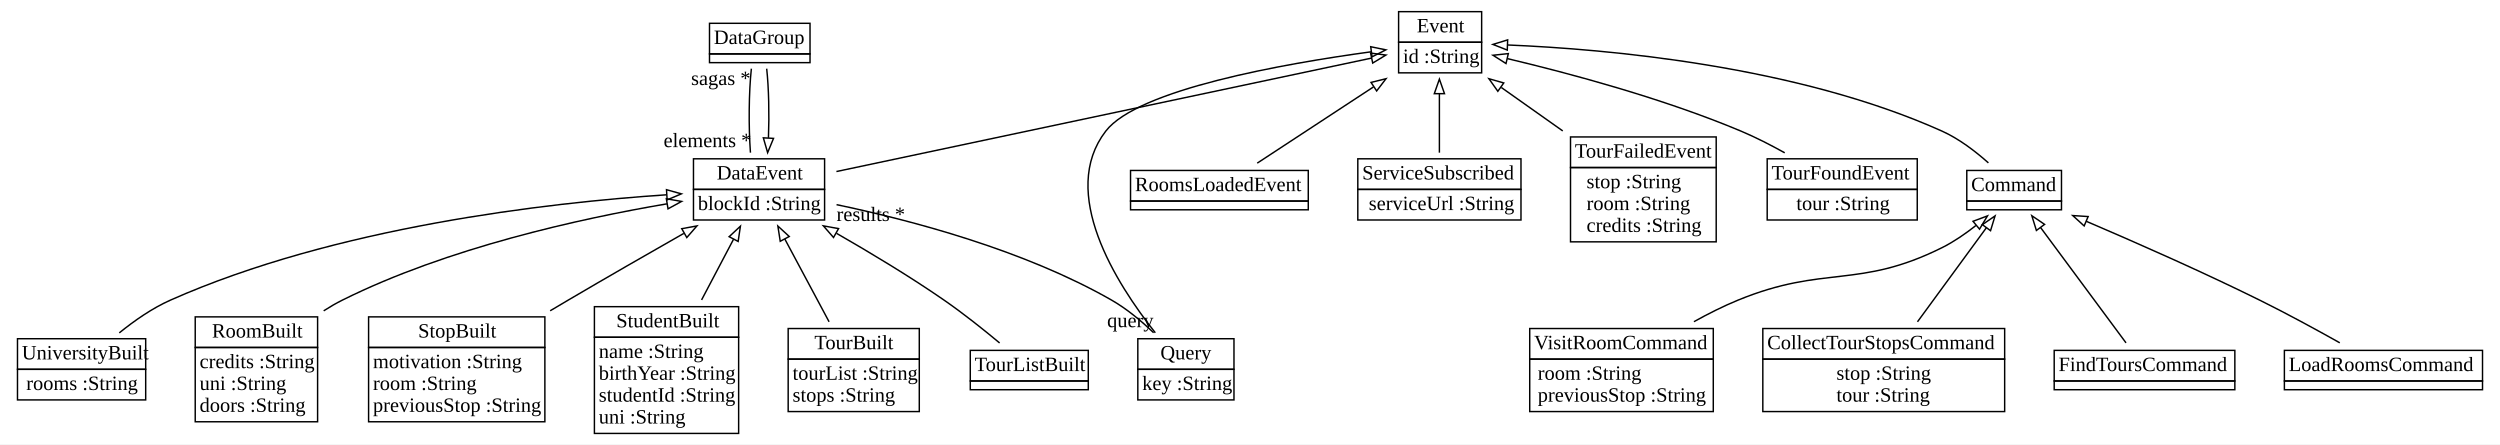
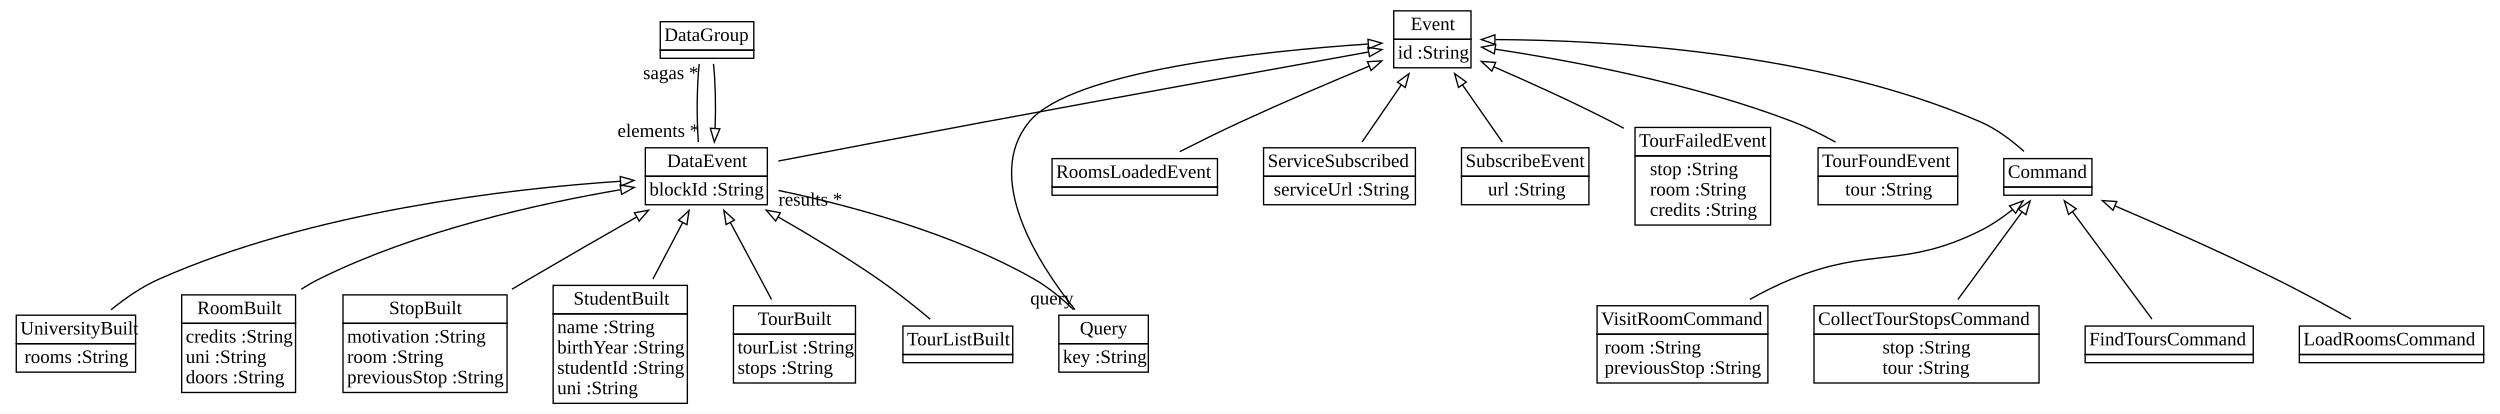
- <svg xmlns="http://www.w3.org/2000/svg" width="1716px" height="305px" viewBox="0.00 0.00 1716.00 305.00">
+ <svg xmlns="http://www.w3.org/2000/svg" width="1844px" height="305px" viewBox="0.00 0.00 1844.00 305.00">
  <g id="graph0" class="graph" transform="scale(1.0 1.0) rotate(0) translate(4 301)">
-     <polygon fill="white" stroke="none" points="-4,4 -4,-301 1712,-301 1712,4 -4,4" />
+     <polygon fill="white" stroke="none" points="-4,4 -4,-301 1840,-301 1840,4 -4,4" />
    <g id="node1" class="node">
-       <polygon fill="none" stroke="black" points="1206,-54.5 1206,-75.5 1372,-75.5 1372,-54.5 1206,-54.5" />
-       <text text-anchor="start" x="1209" y="-61.3" font-family="Times New Roman,serif" font-size="14.00">CollectTourStopsCommand</text>
-       <polygon fill="none" stroke="black" points="1206,-18.5 1206,-54.5 1372,-54.5 1372,-18.5 1206,-18.5" />
-       <text text-anchor="start" x="1256.5" y="-40.3" font-family="Times New Roman,serif" font-size="14.00">stop :String</text>
-       <text text-anchor="start" x="1256.5" y="-25.3" font-family="Times New Roman,serif" font-size="14.00">tour :String</text>
+       <polygon fill="none" stroke="black" points="1334,-54.5 1334,-75.5 1500,-75.5 1500,-54.5 1334,-54.5" />
+       <text text-anchor="start" x="1337" y="-61.3" font-family="Times New Roman,serif" font-size="14.00">CollectTourStopsCommand</text>
+       <polygon fill="none" stroke="black" points="1334,-18.5 1334,-54.5 1500,-54.5 1500,-18.5 1334,-18.5" />
+       <text text-anchor="start" x="1384.5" y="-40.3" font-family="Times New Roman,serif" font-size="14.00">stop :String</text>
+       <text text-anchor="start" x="1384.5" y="-25.3" font-family="Times New Roman,serif" font-size="14.00">tour :String</text>
    </g>
    <g id="node2" class="node">
-       <polygon fill="none" stroke="black" points="1346,-163 1346,-184 1411,-184 1411,-163 1346,-163" />
-       <text text-anchor="start" x="1349" y="-169.8" font-family="Times New Roman,serif" font-size="14.00">Command</text>
-       <polygon fill="none" stroke="black" points="1346,-157 1346,-163 1411,-163 1411,-157 1346,-157" />
+       <polygon fill="none" stroke="black" points="1474,-163 1474,-184 1539,-184 1539,-163 1474,-163" />
+       <text text-anchor="start" x="1477" y="-169.8" font-family="Times New Roman,serif" font-size="14.00">Command</text>
+       <polygon fill="none" stroke="black" points="1474,-157 1474,-163 1539,-163 1539,-157 1474,-157" />
    </g>
    <g id="edge3" class="edge">
-       <path fill="none" stroke="black" d="M1312.15,-80.106C1326.89,-100.227 1345.72,-125.939 1359.47,-144.706" />
-       <polygon fill="none" stroke="black" points="1356.66,-146.796 1365.4,-152.794 1362.31,-142.659 1356.66,-146.796" />
+       <path fill="none" stroke="black" d="M1440.15,-80.106C1454.89,-100.227 1473.72,-125.939 1487.47,-144.706" />
+       <polygon fill="none" stroke="black" points="1484.66,-146.796 1493.4,-152.794 1490.31,-142.659 1484.66,-146.796" />
    </g>
    <g id="node5" class="node">
-       <polygon fill="none" stroke="black" points="956,-272 956,-293 1013,-293 1013,-272 956,-272" />
-       <text text-anchor="start" x="968.5" y="-278.8" font-family="Times New Roman,serif" font-size="14.00">Event</text>
-       <polygon fill="none" stroke="black" points="956,-251 956,-272 1013,-272 1013,-251 956,-251" />
-       <text text-anchor="start" x="959" y="-257.8" font-family="Times New Roman,serif" font-size="14.00">id :String</text>
+       <polygon fill="none" stroke="black" points="1024,-272 1024,-293 1081,-293 1081,-272 1024,-272" />
+       <text text-anchor="start" x="1036.5" y="-278.8" font-family="Times New Roman,serif" font-size="14.00">Event</text>
+       <polygon fill="none" stroke="black" points="1024,-251 1024,-272 1081,-272 1081,-251 1024,-251" />
+       <text text-anchor="start" x="1027" y="-257.8" font-family="Times New Roman,serif" font-size="14.00">id :String</text>
    </g>
    <g id="edge4" class="edge">
-       <path fill="none" stroke="black" d="M1360.84,-189.197C1352.03,-197.046 1340.7,-205.743 1329,-211 1229.17,-255.845 1099.16,-267.29 1030.76,-270.133" />
-       <polygon fill="none" stroke="black" points="1030.59,-266.637 1020.73,-270.506 1030.85,-273.632 1030.59,-266.637" />
+       <path fill="none" stroke="black" d="M1488.89,-189.326C1480.1,-197.205 1468.77,-205.89 1457,-211 1335.73,-263.659 1176.88,-271.471 1099.08,-271.807" />
+       <polygon fill="none" stroke="black" points="1098.65,-268.307 1088.65,-271.808 1098.65,-275.307 1098.65,-268.307" />
    </g>
    <g id="node3" class="node">
      <polygon fill="none" stroke="black" points="472,-171 472,-192 562,-192 562,-171 472,-171" />
      <text text-anchor="start" x="488" y="-177.8" font-family="Times New Roman,serif" font-size="14.00">DataEvent</text>
      <polygon fill="none" stroke="black" points="472,-150 472,-171 562,-171 562,-150 472,-150" />
      <text text-anchor="start" x="475" y="-156.8" font-family="Times New Roman,serif" font-size="14.00">blockId :String</text>
    </g>
    <g id="node4" class="node">
      <polygon fill="none" stroke="black" points="483,-264 483,-285 552,-285 552,-264 483,-264" />
      <text text-anchor="start" x="486" y="-270.8" font-family="Times New Roman,serif" font-size="14.00">DataGroup</text>
      <polygon fill="none" stroke="black" points="483,-258 483,-264 552,-264 552,-258 483,-258" />
    </g>
    <g id="edge1" class="edge">
      <path fill="none" stroke="black" d="M511.103,-196.218C509.782,-214.078 509.995,-237.941 511.744,-253.858" />
      <text text-anchor="middle" x="490.744" y="-242.658" font-family="Times New Roman,serif" font-size="14.00">sagas *</text>
      <text text-anchor="middle" x="481.603" y="-200.018" font-family="Times New Roman,serif" font-size="14.00">elements *</text>
    </g>
    <g id="edge5" class="edge">
-       <path fill="none" stroke="black" d="M570.116,-183.26C662.214,-202.784 850.04,-242.602 937.394,-261.12" />
-       <polygon fill="none" stroke="black" points="936.777,-264.567 947.286,-263.217 938.229,-257.719 936.777,-264.567" />
+       <path fill="none" stroke="black" d="M570.072,-182.219C611.446,-190.157 670.355,-201.393 722,-211 822.867,-229.764 941.207,-251.121 1005.19,-262.613" />
+       <polygon fill="none" stroke="black" points="1004.9,-266.116 1015.36,-264.438 1006.13,-259.226 1004.9,-266.116" />
    </g>
    <g id="edge6" class="edge">
      <path fill="none" stroke="black" d="M522.256,-253.858C523.69,-240.801 524.092,-222.397 523.461,-206.346" />
      <polygon fill="none" stroke="black" points="526.947,-206.008 522.897,-196.218 519.958,-206.397 526.947,-206.008" />
    </g>
    <g id="node6" class="node">
-       <polygon fill="none" stroke="black" points="1406,-39.5 1406,-60.5 1530,-60.5 1530,-39.5 1406,-39.5" />
-       <text text-anchor="start" x="1409" y="-46.3" font-family="Times New Roman,serif" font-size="14.00">FindToursCommand</text>
-       <polygon fill="none" stroke="black" points="1406,-33.5 1406,-39.5 1530,-39.5 1530,-33.5 1406,-33.5" />
+       <polygon fill="none" stroke="black" points="1534,-39.5 1534,-60.5 1658,-60.5 1658,-39.5 1534,-39.5" />
+       <text text-anchor="start" x="1537" y="-46.3" font-family="Times New Roman,serif" font-size="14.00">FindToursCommand</text>
+       <polygon fill="none" stroke="black" points="1534,-33.5 1534,-39.5 1658,-39.5 1658,-33.5 1534,-33.5" />
    </g>
    <g id="edge7" class="edge">
-       <path fill="none" stroke="black" d="M1455.3,-65.65C1440.02,-86.274 1414.25,-121.066 1396.7,-144.758" />
-       <polygon fill="none" stroke="black" points="1393.78,-142.818 1390.64,-152.937 1399.4,-146.985 1393.78,-142.818" />
+       <path fill="none" stroke="black" d="M1583.3,-65.65C1568.02,-86.274 1542.25,-121.066 1524.7,-144.758" />
+       <polygon fill="none" stroke="black" points="1521.78,-142.818 1518.64,-152.937 1527.4,-146.985 1521.78,-142.818" />
    </g>
    <g id="node7" class="node">
-       <polygon fill="none" stroke="black" points="1564,-39.5 1564,-60.5 1700,-60.5 1700,-39.5 1564,-39.5" />
-       <text text-anchor="start" x="1567" y="-46.3" font-family="Times New Roman,serif" font-size="14.00">LoadRoomsCommand</text>
-       <polygon fill="none" stroke="black" points="1564,-33.5 1564,-39.5 1700,-39.5 1700,-33.5 1564,-33.5" />
+       <polygon fill="none" stroke="black" points="1692,-39.5 1692,-60.5 1828,-60.5 1828,-39.5 1692,-39.5" />
+       <text text-anchor="start" x="1695" y="-46.3" font-family="Times New Roman,serif" font-size="14.00">LoadRoomsCommand</text>
+       <polygon fill="none" stroke="black" points="1692,-33.5 1692,-39.5 1828,-39.5 1828,-33.5 1692,-33.5" />
    </g>
    <g id="edge8" class="edge">
-       <path fill="none" stroke="black" d="M1602.03,-65.687C1585.89,-74.738 1565.55,-85.831 1547,-95 1507.55,-114.505 1461.88,-134.63 1427.97,-149.117" />
-       <polygon fill="none" stroke="black" points="1426.56,-145.912 1418.73,-153.048 1429.3,-152.353 1426.56,-145.912" />
+       <path fill="none" stroke="black" d="M1730.03,-65.687C1713.89,-74.738 1693.55,-85.831 1675,-95 1635.55,-114.505 1589.88,-134.63 1555.97,-149.117" />
+       <polygon fill="none" stroke="black" points="1554.56,-145.912 1546.73,-153.048 1557.3,-152.353 1554.56,-145.912" />
    </g>
    <g id="node8" class="node">
      <polygon fill="none" stroke="black" points="777,-47.5 777,-68.5 843,-68.5 843,-47.5 777,-47.5" />
      <text text-anchor="start" x="792.5" y="-54.3" font-family="Times New Roman,serif" font-size="14.00">Query</text>
      <polygon fill="none" stroke="black" points="777,-26.5 777,-47.5 843,-47.5 843,-26.5 777,-26.5" />
      <text text-anchor="start" x="780" y="-33.3" font-family="Times New Roman,serif" font-size="14.00">key :String</text>
    </g>
    <g id="edge2" class="edge">
      <path fill="none" stroke="black" d="M787.851,-72.626C779.455,-80.65 769.399,-89.047 759,-95 698.877,-129.417 621.133,-149.873 570.208,-160.52" />
      <text text-anchor="middle" x="593.708" y="-149.32" font-family="Times New Roman,serif" font-size="14.00">results *</text>
      <text text-anchor="middle" x="771.851" y="-76.426" font-family="Times New Roman,serif" font-size="14.00">query</text>
    </g>
    <g id="edge9" class="edge">
-       <path fill="none" stroke="black" d="M788.999,-72.589C762.073,-106.513 722.519,-168.912 755,-211 777.075,-239.604 876.854,-257.22 937.184,-265.448" />
-       <polygon fill="none" stroke="black" points="936.862,-268.936 947.236,-266.782 937.783,-261.997 936.862,-268.936" />
+       <path fill="none" stroke="black" d="M788.903,-72.561C761.581,-106.731 721.24,-169.738 755,-211 786.059,-248.961 929.462,-263.455 1005.06,-268.527" />
+       <polygon fill="none" stroke="black" points="1005.05,-272.034 1015.26,-269.182 1005.5,-265.048 1005.05,-272.034" />
    </g>
    <g id="node9" class="node">
      <polygon fill="none" stroke="black" points="130,-62.5 130,-83.5 214,-83.5 214,-62.5 130,-62.5" />
      <text text-anchor="start" x="141.5" y="-69.3" font-family="Times New Roman,serif" font-size="14.00">RoomBuilt</text>
      <polygon fill="none" stroke="black" points="130,-11.5 130,-62.5 214,-62.5 214,-11.5 130,-11.5" />
      <text text-anchor="start" x="133" y="-48.3" font-family="Times New Roman,serif" font-size="14.00">credits :String</text>
      <text text-anchor="start" x="133" y="-33.3" font-family="Times New Roman,serif" font-size="14.00">uni :String</text>
      <text text-anchor="start" x="133" y="-18.3" font-family="Times New Roman,serif" font-size="14.00">doors :String</text>
    </g>
    <g id="edge10" class="edge">
      <path fill="none" stroke="black" d="M218.175,-87.645C222.377,-90.349 226.68,-92.849 231,-95 302.999,-130.848 394.001,-150.91 453.774,-161.081" />
      <polygon fill="none" stroke="black" points="453.386,-164.564 463.824,-162.748 454.532,-157.658 453.386,-164.564" />
    </g>
    <g id="node10" class="node">
      <polygon fill="none" stroke="black" points="772,-163 772,-184 894,-184 894,-163 772,-163" />
      <text text-anchor="start" x="775" y="-169.8" font-family="Times New Roman,serif" font-size="14.00">RoomsLoadedEvent</text>
      <polygon fill="none" stroke="black" points="772,-157 772,-163 894,-163 894,-157 772,-157" />
    </g>
    <g id="edge11" class="edge">
-       <path fill="none" stroke="black" d="M858.958,-189.019C880.852,-203.373 912.698,-224.252 938.771,-241.347" />
-       <polygon fill="none" stroke="black" points="937.088,-244.428 947.37,-246.984 940.926,-238.574 937.088,-244.428" />
+       <path fill="none" stroke="black" d="M866.184,-189.154C879.956,-196.126 896.158,-204.139 911,-211 942.322,-225.478 978.101,-240.688 1005.78,-252.171" />
+       <polygon fill="none" stroke="black" points="1004.63,-255.484 1015.21,-256.07 1007.31,-249.015 1004.63,-255.484" />
    </g>
    <g id="node11" class="node">
      <polygon fill="none" stroke="black" points="928,-171 928,-192 1040,-192 1040,-171 928,-171" />
      <text text-anchor="start" x="931" y="-177.8" font-family="Times New Roman,serif" font-size="14.00">ServiceSubscribed</text>
      <polygon fill="none" stroke="black" points="928,-150 928,-171 1040,-171 1040,-150 928,-150" />
      <text text-anchor="start" x="935.5" y="-156.8" font-family="Times New Roman,serif" font-size="14.00">serviceUrl :String</text>
    </g>
    <g id="edge12" class="edge">
-       <path fill="none" stroke="black" d="M984,-196.218C984,-208.323 984,-223.186 984,-236.463" />
-       <polygon fill="none" stroke="black" points="980.5,-236.689 984,-246.689 987.5,-236.689 980.5,-236.689" />
+       <path fill="none" stroke="black" d="M1000.63,-196.218C1009.36,-208.923 1020.17,-224.664 1029.62,-238.423" />
+       <polygon fill="none" stroke="black" points="1026.75,-240.428 1035.3,-246.689 1032.52,-236.464 1026.75,-240.428" />
    </g>
    <g id="node12" class="node">
      <polygon fill="none" stroke="black" points="249,-62.5 249,-83.5 370,-83.5 370,-62.5 249,-62.5" />
      <text text-anchor="start" x="283" y="-69.3" font-family="Times New Roman,serif" font-size="14.00">StopBuilt</text>
      <polygon fill="none" stroke="black" points="249,-11.5 249,-62.5 370,-62.5 370,-11.5 249,-11.5" />
      <text text-anchor="start" x="252" y="-48.3" font-family="Times New Roman,serif" font-size="14.00">motivation :String</text>
      <text text-anchor="start" x="252" y="-33.3" font-family="Times New Roman,serif" font-size="14.00">room :String</text>
      <text text-anchor="start" x="252" y="-18.3" font-family="Times New Roman,serif" font-size="14.00">previousStop :String</text>
    </g>
    <g id="edge13" class="edge">
      <path fill="none" stroke="black" d="M373.634,-87.681C377.812,-90.168 381.962,-92.625 386,-95 412.04,-110.314 441.19,-127.044 465.37,-140.809" />
      <polygon fill="none" stroke="black" points="463.954,-144.03 474.377,-145.93 467.414,-137.945 463.954,-144.03" />
    </g>
    <g id="node13" class="node">
      <polygon fill="none" stroke="black" points="404,-69.5 404,-90.5 503,-90.5 503,-69.5 404,-69.5" />
      <text text-anchor="start" x="419" y="-76.3" font-family="Times New Roman,serif" font-size="14.00">StudentBuilt</text>
      <polygon fill="none" stroke="black" points="404,-3.5 404,-69.5 503,-69.5 503,-3.5 404,-3.5" />
      <text text-anchor="start" x="407" y="-55.3" font-family="Times New Roman,serif" font-size="14.00">name :String</text>
      <text text-anchor="start" x="407" y="-40.3" font-family="Times New Roman,serif" font-size="14.00">birthYear :String</text>
      <text text-anchor="start" x="407" y="-25.3" font-family="Times New Roman,serif" font-size="14.00">studentId :String</text>
      <text text-anchor="start" x="407" y="-10.3" font-family="Times New Roman,serif" font-size="14.00">uni :String</text>
    </g>
    <g id="edge14" class="edge">
      <path fill="none" stroke="black" d="M477.561,-95.128C484.879,-109.021 492.747,-123.958 499.516,-136.807" />
      <polygon fill="none" stroke="black" points="496.469,-138.534 504.226,-145.75 502.663,-135.271 496.469,-138.534" />
    </g>
    <g id="node14" class="node">
+       <polygon fill="none" stroke="black" points="1074,-171 1074,-192 1168,-192 1168,-171 1074,-171" />
+       <text text-anchor="start" x="1077" y="-177.8" font-family="Times New Roman,serif" font-size="14.00">SubscribeEvent</text>
+       <polygon fill="none" stroke="black" points="1074,-150 1074,-171 1168,-171 1168,-150 1074,-150" />
+       <text text-anchor="start" x="1093.5" y="-156.8" font-family="Times New Roman,serif" font-size="14.00">url :String</text>
+     </g>
+     <g id="edge15" class="edge">
+       <path fill="none" stroke="black" d="M1104.12,-196.218C1095.27,-208.923 1084.29,-224.664 1074.71,-238.423" />
+       <polygon fill="none" stroke="black" points="1071.79,-236.483 1068.94,-246.689 1077.53,-240.486 1071.79,-236.483" />
+     </g>
+     <g id="node15" class="node">
      <polygon fill="none" stroke="black" points="537,-54.5 537,-75.5 627,-75.5 627,-54.5 537,-54.5" />
      <text text-anchor="start" x="555" y="-61.3" font-family="Times New Roman,serif" font-size="14.00">TourBuilt</text>
      <polygon fill="none" stroke="black" points="537,-18.5 537,-54.5 627,-54.5 627,-18.5 537,-18.5" />
      <text text-anchor="start" x="540" y="-40.3" font-family="Times New Roman,serif" font-size="14.00">tourList :String</text>
      <text text-anchor="start" x="540" y="-25.3" font-family="Times New Roman,serif" font-size="14.00">stops :String</text>
    </g>
-     <g id="edge15" class="edge">
+     <g id="edge16" class="edge">
      <path fill="none" stroke="black" d="M565.092,-80.106C555.738,-97.589 544.127,-119.293 534.657,-136.995" />
      <polygon fill="none" stroke="black" points="531.554,-135.375 529.923,-145.843 537.727,-138.677 531.554,-135.375" />
    </g>
-     <g id="node15" class="node">
-       <polygon fill="none" stroke="black" points="1074,-186 1074,-207 1174,-207 1174,-186 1074,-186" />
-       <text text-anchor="start" x="1077" y="-192.8" font-family="Times New Roman,serif" font-size="14.00">TourFailedEvent</text>
-       <polygon fill="none" stroke="black" points="1074,-135 1074,-186 1174,-186 1174,-135 1074,-135" />
-       <text text-anchor="start" x="1085" y="-171.8" font-family="Times New Roman,serif" font-size="14.00">stop :String</text>
-       <text text-anchor="start" x="1085" y="-156.8" font-family="Times New Roman,serif" font-size="14.00">room :String</text>
-       <text text-anchor="start" x="1085" y="-141.8" font-family="Times New Roman,serif" font-size="14.00">credits :String</text>
-     </g>
-     <g id="edge16" class="edge">
-       <path fill="none" stroke="black" d="M1068.67,-211.127C1054.62,-221.059 1039.76,-231.573 1026.46,-240.973" />
-       <polygon fill="none" stroke="black" points="1024.12,-238.34 1017.98,-246.972 1028.17,-244.056 1024.12,-238.34" />
-     </g>
    <g id="node16" class="node">
-       <polygon fill="none" stroke="black" points="1209,-171 1209,-192 1312,-192 1312,-171 1209,-171" />
-       <text text-anchor="start" x="1212" y="-177.8" font-family="Times New Roman,serif" font-size="14.00">TourFoundEvent</text>
-       <polygon fill="none" stroke="black" points="1209,-150 1209,-171 1312,-171 1312,-150 1209,-150" />
-       <text text-anchor="start" x="1229" y="-156.8" font-family="Times New Roman,serif" font-size="14.00">tour :String</text>
+       <polygon fill="none" stroke="black" points="1202,-186 1202,-207 1302,-207 1302,-186 1202,-186" />
+       <text text-anchor="start" x="1205" y="-192.8" font-family="Times New Roman,serif" font-size="14.00">TourFailedEvent</text>
+       <polygon fill="none" stroke="black" points="1202,-135 1202,-186 1302,-186 1302,-135 1202,-135" />
+       <text text-anchor="start" x="1213" y="-171.8" font-family="Times New Roman,serif" font-size="14.00">stop :String</text>
+       <text text-anchor="start" x="1213" y="-156.8" font-family="Times New Roman,serif" font-size="14.00">room :String</text>
+       <text text-anchor="start" x="1213" y="-141.8" font-family="Times New Roman,serif" font-size="14.00">credits :String</text>
    </g>
    <g id="edge17" class="edge">
-       <path fill="none" stroke="black" d="M1221.03,-196.104C1211.43,-201.456 1201.02,-206.784 1191,-211 1137.68,-233.436 1073.26,-250.656 1030.6,-260.778" />
-       <polygon fill="none" stroke="black" points="1029.72,-257.39 1020.78,-263.074 1031.31,-264.206 1029.72,-257.39" />
+       <path fill="none" stroke="black" d="M1193.73,-206.393C1190.79,-207.977 1187.87,-209.521 1185,-211 1156.52,-225.665 1123.72,-240.483 1097.82,-251.725" />
+       <polygon fill="none" stroke="black" points="1096.4,-248.523 1088.61,-255.698 1099.18,-254.95 1096.4,-248.523" />
    </g>
    <g id="node17" class="node">
+       <polygon fill="none" stroke="black" points="1337,-171 1337,-192 1440,-192 1440,-171 1337,-171" />
+       <text text-anchor="start" x="1340" y="-177.8" font-family="Times New Roman,serif" font-size="14.00">TourFoundEvent</text>
+       <polygon fill="none" stroke="black" points="1337,-150 1337,-171 1440,-171 1440,-150 1337,-150" />
+       <text text-anchor="start" x="1357" y="-156.8" font-family="Times New Roman,serif" font-size="14.00">tour :String</text>
+     </g>
+     <g id="edge18" class="edge">
+       <path fill="none" stroke="black" d="M1349.93,-196.14C1340.13,-201.617 1329.4,-206.993 1319,-211 1244.66,-239.643 1153.14,-256.506 1098.85,-264.732" />
+       <polygon fill="none" stroke="black" points="1098.22,-261.288 1088.84,-266.216 1099.24,-268.213 1098.22,-261.288" />
+     </g>
+     <g id="node18" class="node">
      <polygon fill="none" stroke="black" points="662,-39.5 662,-60.5 743,-60.5 743,-39.5 662,-39.5" />
      <text text-anchor="start" x="665" y="-46.3" font-family="Times New Roman,serif" font-size="14.00">TourListBuilt</text>
      <polygon fill="none" stroke="black" points="662,-33.5 662,-39.5 743,-39.5 743,-33.5 662,-33.5" />
    </g>
-     <g id="edge18" class="edge">
+     <g id="edge19" class="edge">
      <path fill="none" stroke="black" d="M682.143,-65.584C671.186,-74.709 657.166,-85.903 644,-95 620.473,-111.255 593.305,-127.601 570.149,-140.865" />
      <polygon fill="none" stroke="black" points="568.121,-137.991 561.158,-145.976 571.581,-144.077 568.121,-137.991" />
    </g>
-     <g id="node18" class="node">
+     <g id="node19" class="node">
      <polygon fill="none" stroke="black" points="8,-47.5 8,-68.5 96,-68.5 96,-47.5 8,-47.5" />
      <text text-anchor="start" x="11" y="-54.3" font-family="Times New Roman,serif" font-size="14.00">UniversityBuilt</text>
      <polygon fill="none" stroke="black" points="8,-26.5 8,-47.5 96,-47.5 96,-26.5 8,-26.5" />
      <text text-anchor="start" x="14" y="-33.3" font-family="Times New Roman,serif" font-size="14.00">rooms :String</text>
    </g>
-     <g id="edge19" class="edge">
+     <g id="edge20" class="edge">
      <path fill="none" stroke="black" d="M77.886,-72.516C88.138,-80.826 100.462,-89.439 113,-95 226.192,-145.201 371.618,-161.806 453.53,-167.294" />
      <polygon fill="none" stroke="black" points="453.482,-170.798 463.683,-167.939 453.925,-163.812 453.482,-170.798" />
    </g>
-     <g id="node19" class="node">
-       <polygon fill="none" stroke="black" points="1046,-54.5 1046,-75.5 1172,-75.5 1172,-54.5 1046,-54.5" />
-       <text text-anchor="start" x="1049" y="-61.3" font-family="Times New Roman,serif" font-size="14.00">VisitRoomCommand</text>
-       <polygon fill="none" stroke="black" points="1046,-18.5 1046,-54.5 1172,-54.5 1172,-18.5 1046,-18.5" />
-       <text text-anchor="start" x="1051.5" y="-40.3" font-family="Times New Roman,serif" font-size="14.00">room :String</text>
-       <text text-anchor="start" x="1051.5" y="-25.3" font-family="Times New Roman,serif" font-size="14.00">previousStop :String</text>
-     </g>
-     <g id="edge20" class="edge">
-       <path fill="none" stroke="black" d="M1158.71,-80.195C1168.51,-85.632 1178.89,-90.856 1189,-95 1248.44,-119.373 1271.49,-102.365 1329,-131 1337.11,-135.04 1345.14,-140.586 1352.28,-146.227" />
-       <polygon fill="none" stroke="black" points="1350.27,-149.108 1360.19,-152.809 1354.74,-143.725 1350.27,-149.108" />
+     <g id="node20" class="node">
+       <polygon fill="none" stroke="black" points="1174,-54.5 1174,-75.5 1300,-75.5 1300,-54.5 1174,-54.5" />
+       <text text-anchor="start" x="1177" y="-61.3" font-family="Times New Roman,serif" font-size="14.00">VisitRoomCommand</text>
+       <polygon fill="none" stroke="black" points="1174,-18.5 1174,-54.5 1300,-54.5 1300,-18.5 1174,-18.5" />
+       <text text-anchor="start" x="1179.5" y="-40.3" font-family="Times New Roman,serif" font-size="14.00">room :String</text>
+       <text text-anchor="start" x="1179.5" y="-25.3" font-family="Times New Roman,serif" font-size="14.00">previousStop :String</text>
+     </g>
+     <g id="edge21" class="edge">
+       <path fill="none" stroke="black" d="M1286.71,-80.195C1296.51,-85.632 1306.89,-90.856 1317,-95 1376.44,-119.373 1399.49,-102.365 1457,-131 1465.11,-135.04 1473.14,-140.586 1480.28,-146.227" />
+       <polygon fill="none" stroke="black" points="1478.27,-149.108 1488.19,-152.809 1482.74,-143.725 1478.27,-149.108" />
    </g>
  </g>
</svg>
